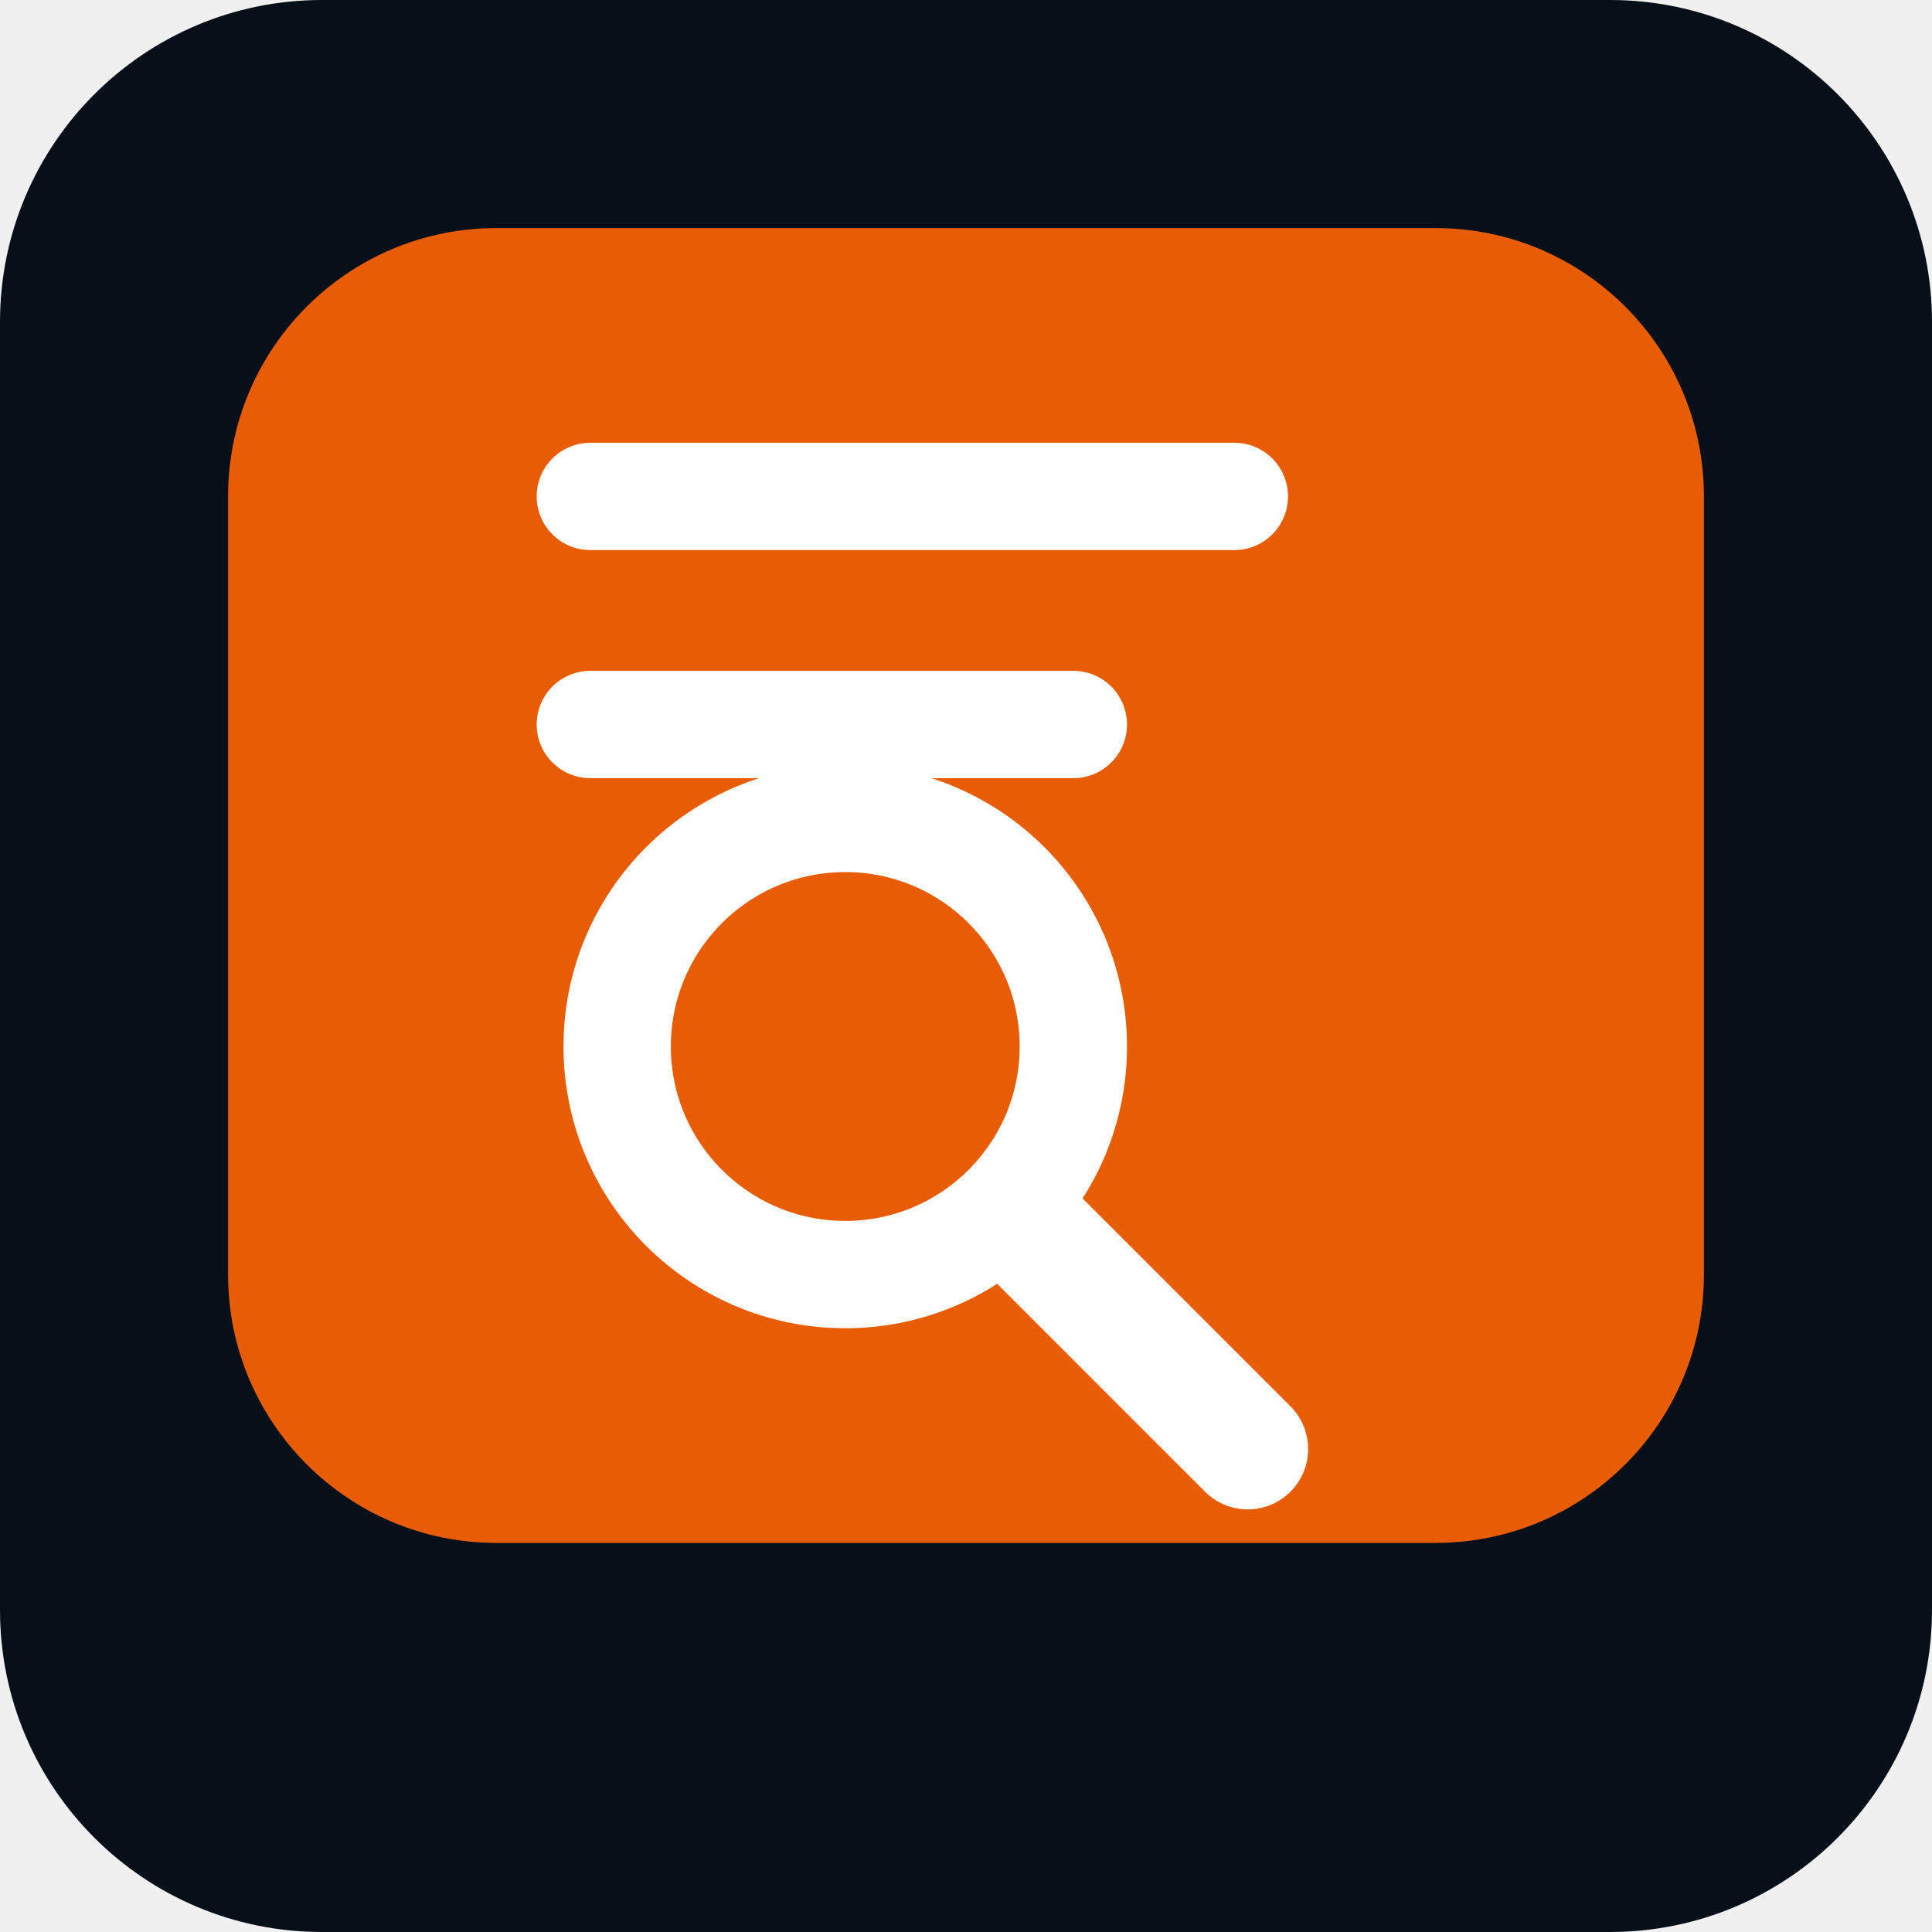
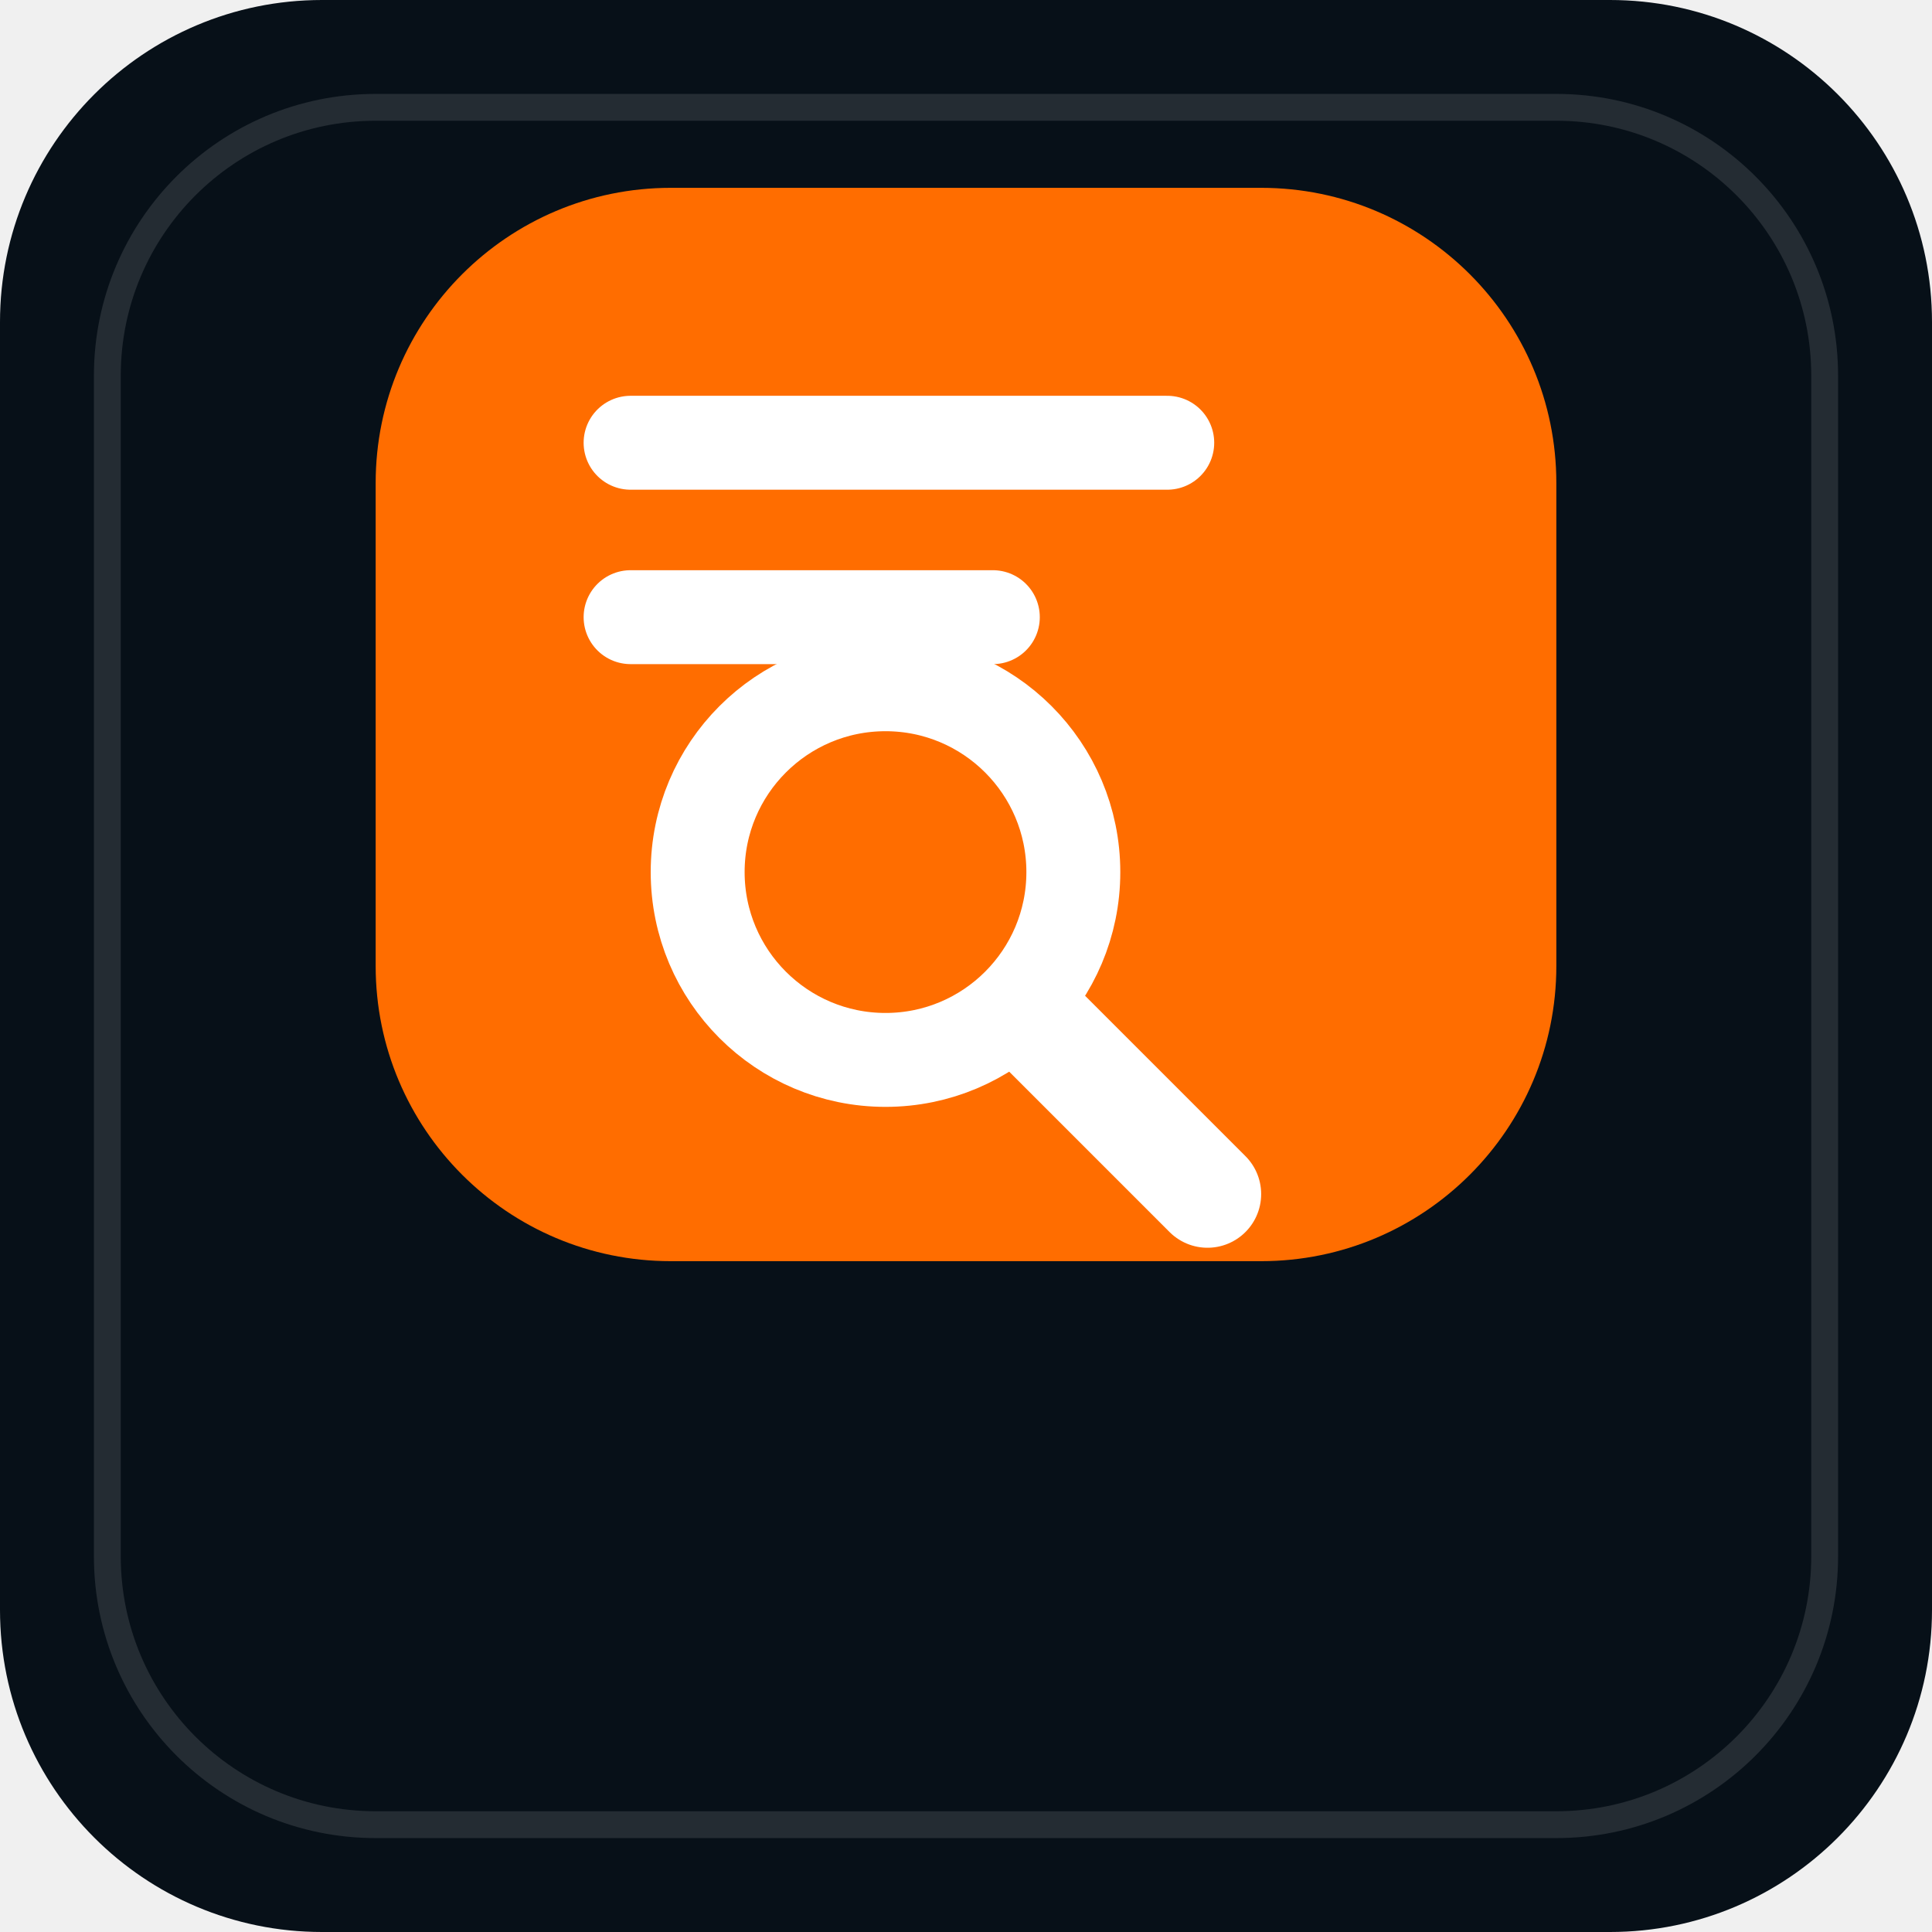
- <svg xmlns="http://www.w3.org/2000/svg" height="144" viewBox="0 0 144 144" width="144">
-   <rect fill="#071018" height="144" rx="24" width="144" />
-   <rect fill="#e85d04" height="98" rx="20" width="110" x="17" y="17" />
-   <g stroke="#fff">
-     <path d="m44 37h48m-48 17h36" stroke-linecap="round" stroke-width="8" />
-     <circle cx="63" cy="78" fill="none" r="17" stroke-width="8" />
-     <path d="m76 91 17 17" stroke-linecap="round" stroke-width="9" />
-   </g>
+ <svg xmlns="http://www.w3.org/2000/svg" width="144" height="144" viewBox="0 0 144 144">
+   <rect width="144" height="144" rx="24" fill="#071018" />
+   <rect x="8" y="8" width="128" height="128" rx="20" fill="none" stroke="#FFFFFF" stroke-opacity=".12" stroke-width="2" />
+   <rect x="28" y="14" width="88" height="80" rx="22" fill="#FF6D00" />
+   <path d="M47 33h40M47 46h27" fill="none" stroke="#FFFFFF" stroke-width="7" stroke-linecap="round" />
+   <circle cx="66" cy="65" r="14" fill="none" stroke="#FFFFFF" stroke-width="7" />
+   <path d="m77 76 13 13" fill="none" stroke="#FFFFFF" stroke-width="8" stroke-linecap="round" />
</svg>
